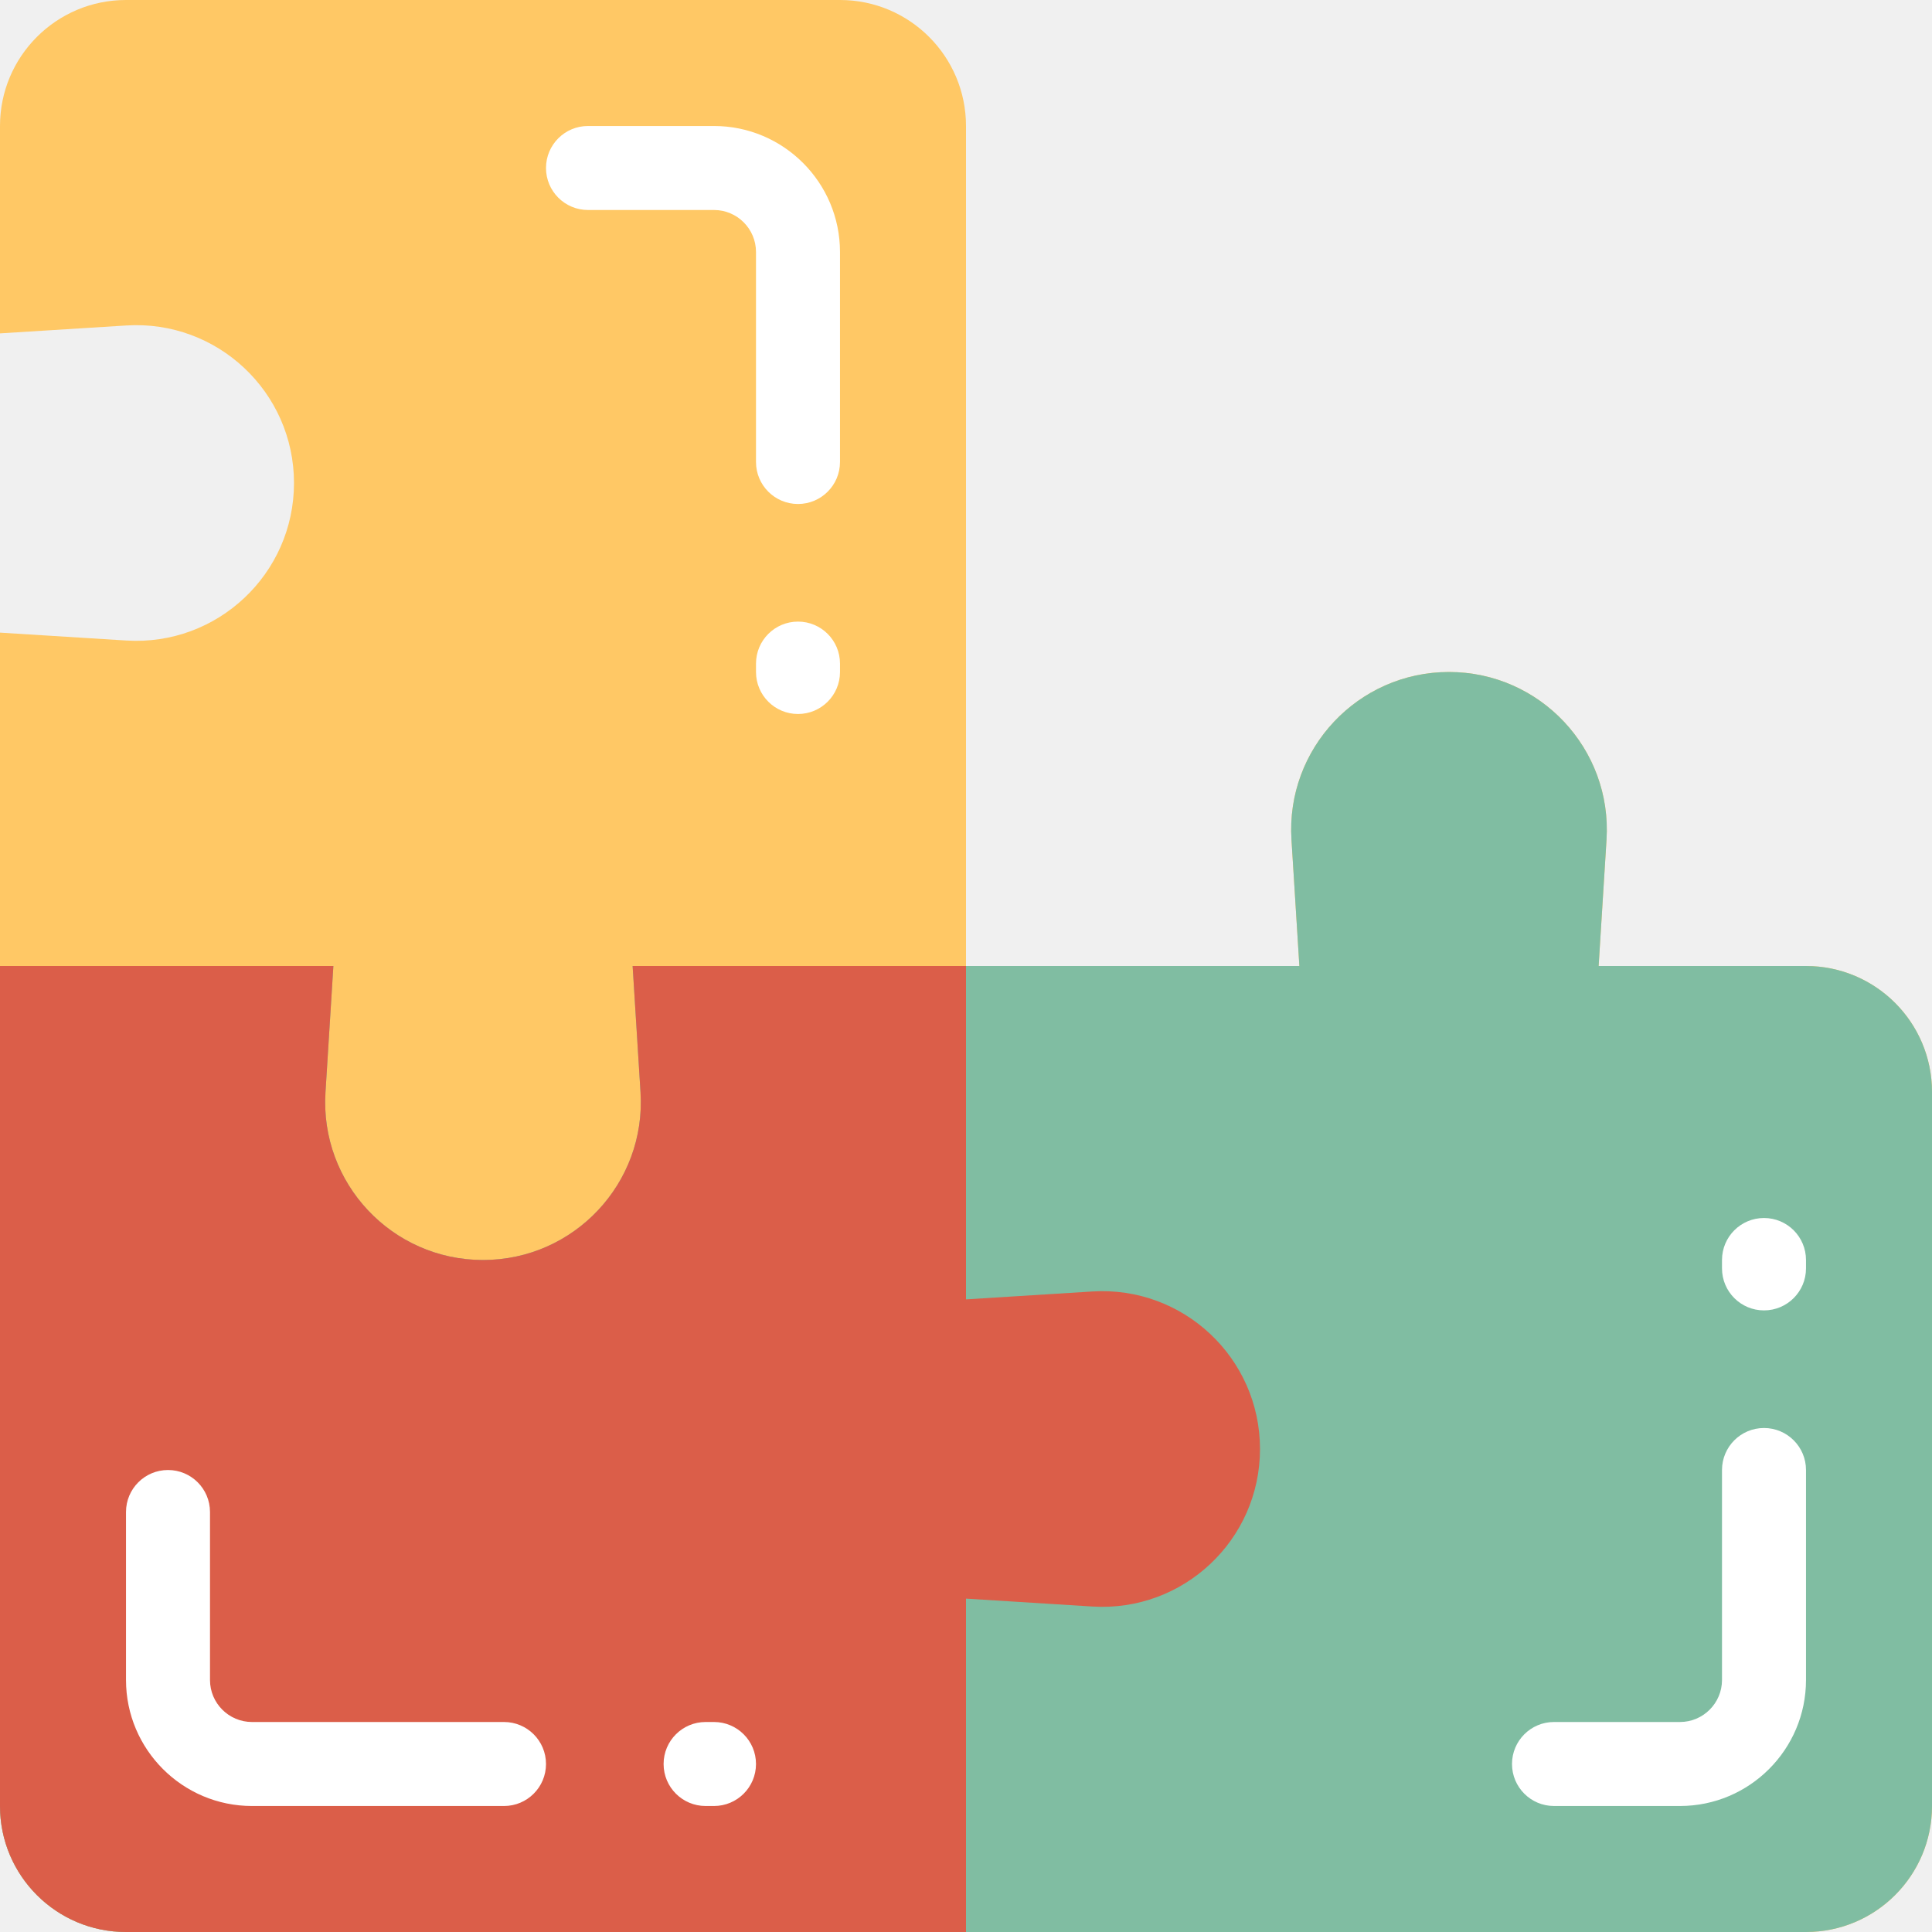
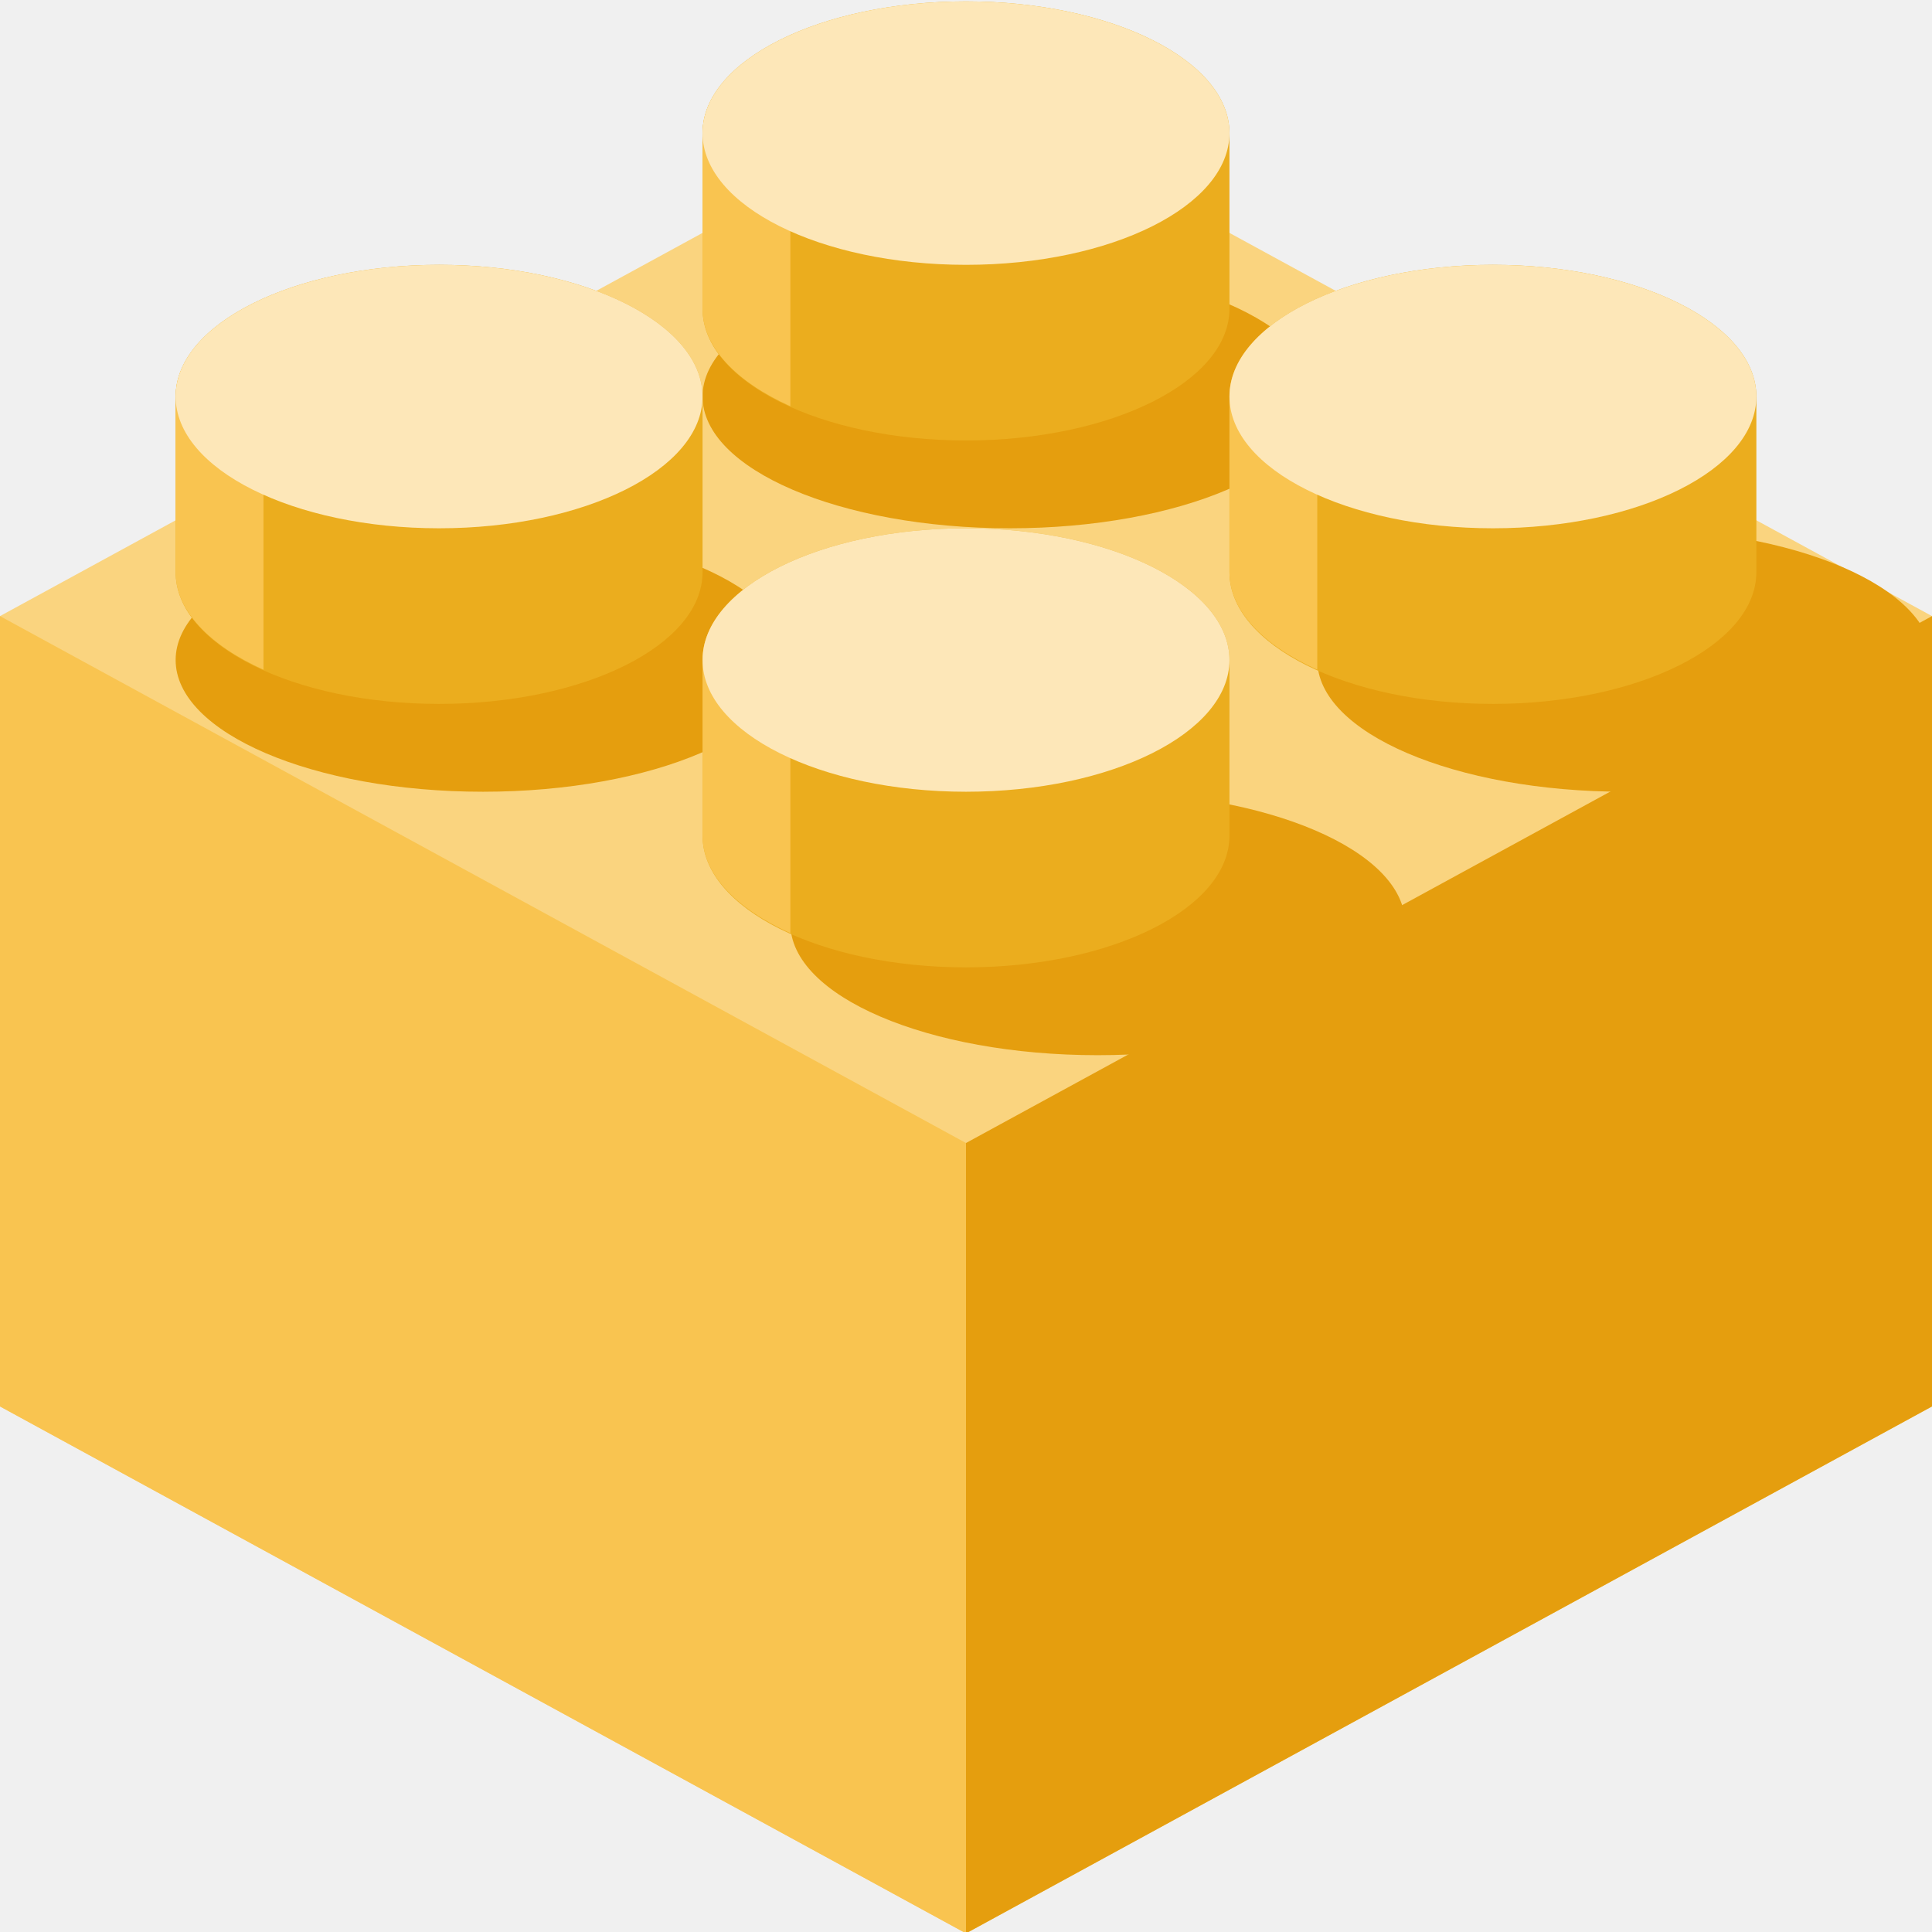
- <svg xmlns="http://www.w3.org/2000/svg" version="1.1" id="Layer_1" x="0px" y="0px" viewBox="0 0 512 512" style="enable-background:new 0 0 512 512;" xml:space="preserve">
-   <path style="fill:#FFC865;" d="M512,289.391v189.217C512,497.051,497.051,512,478.609,512H256H33.391  C14.949,512,0,497.051,0,478.609V256v-88.348l33.478,2.093c24.08,1.505,44.435-17.618,44.435-41.745l0,0  c0-24.126-20.355-43.25-44.435-41.745L0,88.348V33.391C0,14.949,14.949,0,33.391,0h189.217C241.051,0,256,14.949,256,33.391V256  h88.348l-2.093-33.478c-1.505-24.08,17.618-44.435,41.745-44.435l0,0c24.126,0,43.25,20.355,41.745,44.435L423.652,256h54.957  C497.051,256,512,270.949,512,289.391z" />
-   <path style="fill:#80BDA2;" d="M512,289.391v189.217C512,497.05,497.051,512,478.609,512H256H33.391C14.949,512,0,497.05,0,478.609  V256h88.348l-2.093,33.478c-1.505,24.078,17.618,44.435,41.745,44.435l0,0c24.126,0,43.25-20.356,41.745-44.435L167.652,256H256  h88.348l-2.093-33.478c-1.505-24.078,17.618-44.435,41.745-44.435l0,0c24.126,0,43.25,20.356,41.745,44.435L423.652,256h54.957  C497.051,256,512,270.95,512,289.391z" />
-   <path style="fill:#DB5E49;" d="M256,423.652V512H33.391C14.949,512,0,497.05,0,478.609V256h88.348l-2.093,33.478  c-1.505,24.078,17.618,44.435,41.745,44.435s43.25-20.356,41.745-44.435L167.652,256H256v88.348l33.478-2.093  c24.078-1.505,44.435,17.618,44.435,41.745l0,0c0,24.126-20.356,43.25-44.435,41.745L256,423.652z" />
-   <path style="fill:#FFFFFF;" d="M222.609,175.861v2.226c0,6.147-4.983,11.13-11.13,11.13c-6.147,0-11.13-4.983-11.13-11.13v-2.226  c0-6.147,4.983-11.13,11.13-11.13C217.626,164.73,222.609,169.714,222.609,175.861z M189.217,33.391h-33.391  c-6.147,0-11.13,4.983-11.13,11.13s4.983,11.13,11.13,11.13h33.391c6.137,0,11.13,4.993,11.13,11.13v55.652  c0,6.147,4.983,11.13,11.13,11.13c6.147,0,11.13-4.983,11.13-11.13V66.783C222.609,48.371,207.629,33.391,189.217,33.391z   M467.478,322.783c-6.147,0-11.13,4.983-11.13,11.13v2.226c0,6.147,4.983,11.13,11.13,11.13s11.13-4.983,11.13-11.13v-2.226  C478.609,327.766,473.626,322.783,467.478,322.783z M467.478,378.435c-6.147,0-11.13,4.983-11.13,11.13v55.652  c0,6.137-4.993,11.13-11.13,11.13h-33.391c-6.147,0-11.13,4.983-11.13,11.13s4.983,11.13,11.13,11.13h33.391  c18.412,0,33.391-14.979,33.391-33.391v-55.652C478.609,383.418,473.626,378.435,467.478,378.435z M133.565,456.348H66.783  c-6.137,0-11.13-4.993-11.13-11.13v-44.522c0-6.147-4.983-11.13-11.13-11.13s-11.13,4.983-11.13,11.13v44.522  c0,18.412,14.979,33.391,33.391,33.391h66.783c6.147,0,11.13-4.983,11.13-11.13S139.713,456.348,133.565,456.348z M189.217,456.348  h-2.226c-6.147,0-11.13,4.983-11.13,11.13s4.983,11.13,11.13,11.13h2.226c6.147,0,11.13-4.983,11.13-11.13  S195.365,456.348,189.217,456.348z" />
-   <g>
- </g>
-   <g>
- </g>
-   <g>
- </g>
-   <g>
- </g>
-   <g>
- </g>
-   <g>
- </g>
-   <g>
- </g>
-   <g>
- </g>
-   <g>
- </g>
-   <g>
- </g>
-   <g>
- </g>
-   <g>
- </g>
-   <g>
- </g>
-   <g>
- </g>
-   <g>
- </g>
+ <svg xmlns="http://www.w3.org/2000/svg" height="469pt" viewBox="0 0 469.334 469" width="469pt">
+   <path d="m234.668 21.5-234.668 128v192l234.668 128 234.668-128v-192zm0 0" fill="#fad47f" />
+   <g fill="#e59e0e">
+     <path d="m192 160.168c0-17.676-33.43-32-74.668-32-41.234 0-74.664 14.324-74.664 32 0 17.672 33.43 32 74.664 32 41.238 0 74.668-14.328 74.668-32zm0 0" />
+     <path d="m341.332 224.168c0-17.676-33.43-32-74.664-32-41.238 0-74.668 14.324-74.668 32 0 17.672 33.43 32 74.668 32 41.234 0 74.664-14.328 74.664-32zm0 0" />
+     <path d="m320 96.168c0-17.676-33.43-32-74.668-32-41.234 0-74.664 14.324-74.664 32 0 17.672 33.43 32 74.664 32 41.238 0 74.668-14.328 74.668-32zm0 0" />
+     <path d="m469.332 160.168c0-17.676-33.43-32-74.664-32-41.238 0-74.668 14.324-74.668 32 0 17.672 33.43 32 74.668 32 41.234 0 74.664-14.328 74.664-32zm0 0" />
+   </g>
+   <path d="m298.668 160.168c0-17.676-28.656-32-64-32-35.348 0-64 14.324-64 32v42.664c0 17.676 28.652 32 64 32 35.344 0 64-14.324 64-32zm0 0" fill="#ebad1e" />
+   <path d="m192 226.527v-90.055c-13.004 5.855-21.332 14.254-21.332 23.695v42.664c0 9.441 8.328 17.84 21.332 23.695zm0 0" fill="#f9c450" />
+   <path d="m298.668 160.168c0-17.676-28.656-32-64-32-35.348 0-64 14.324-64 32 0 17.672 28.652 32 64 32 35.344 0 64-14.328 64-32zm0 0" fill="#fde7b8" />
+   <path d="m170.668 96.168c0-17.676-28.656-32-64-32-35.348 0-64 14.324-64 32v42.664c0 17.676 28.652 32 64 32 35.344 0 64-14.324 64-32zm0 0" fill="#ebad1e" />
+   <path d="m64 162.527v-90.055c-13.004 5.855-21.332 14.254-21.332 23.695v42.664c0 9.441 8.328 17.84 21.332 23.695zm0 0" fill="#f9c450" />
+   <path d="m426.668 96.168c0-17.676-28.656-32-64-32-35.348 0-64 14.324-64 32v42.664c0 17.676 28.652 32 64 32 35.344 0 64-14.324 64-32zm0 0" fill="#ebad1e" />
+   <path d="m298.668 32.168c0-17.676-28.656-32-64-32-35.348 0-64 14.324-64 32v42.664c0 17.676 28.652 32 64 32 35.344 0 64-14.324 64-32zm0 0" fill="#ebad1e" />
+   <path d="m192 98.527v-90.055c-13.004 5.855-21.332 14.254-21.332 23.695v42.664c0 9.441 8.328 17.84 21.332 23.695zm0 0" fill="#f9c450" />
+   <path d="m320 162.527v-90.055c-13.004 5.855-21.332 14.254-21.332 23.695v42.664c0 9.441 8.328 17.84 21.332 23.695zm0 0" fill="#f9c450" />
+   <path d="m170.668 96.168c0-17.676-28.656-32-64-32-35.348 0-64 14.324-64 32 0 17.672 28.652 32 64 32 35.344 0 64-14.328 64-32zm0 0" fill="#fde7b8" />
+   <path d="m426.668 96.168c0-17.676-28.656-32-64-32-35.348 0-64 14.324-64 32 0 17.672 28.652 32 64 32 35.344 0 64-14.328 64-32zm0 0" fill="#fde7b8" />
+   <path d="m298.668 32.168c0-17.676-28.656-32-64-32-35.348 0-64 14.324-64 32 0 17.672 28.652 32 64 32 35.344 0 64-14.328 64-32zm0 0" fill="#fde7b8" />
+   <path d="m0 149.5 234.668 128v192l-234.668-128zm0 0" fill="#f9c450" />
+   <path d="m469.336 149.5-234.668 128v192l234.668-128zm0 0" fill="#e59e0e" />
</svg>
